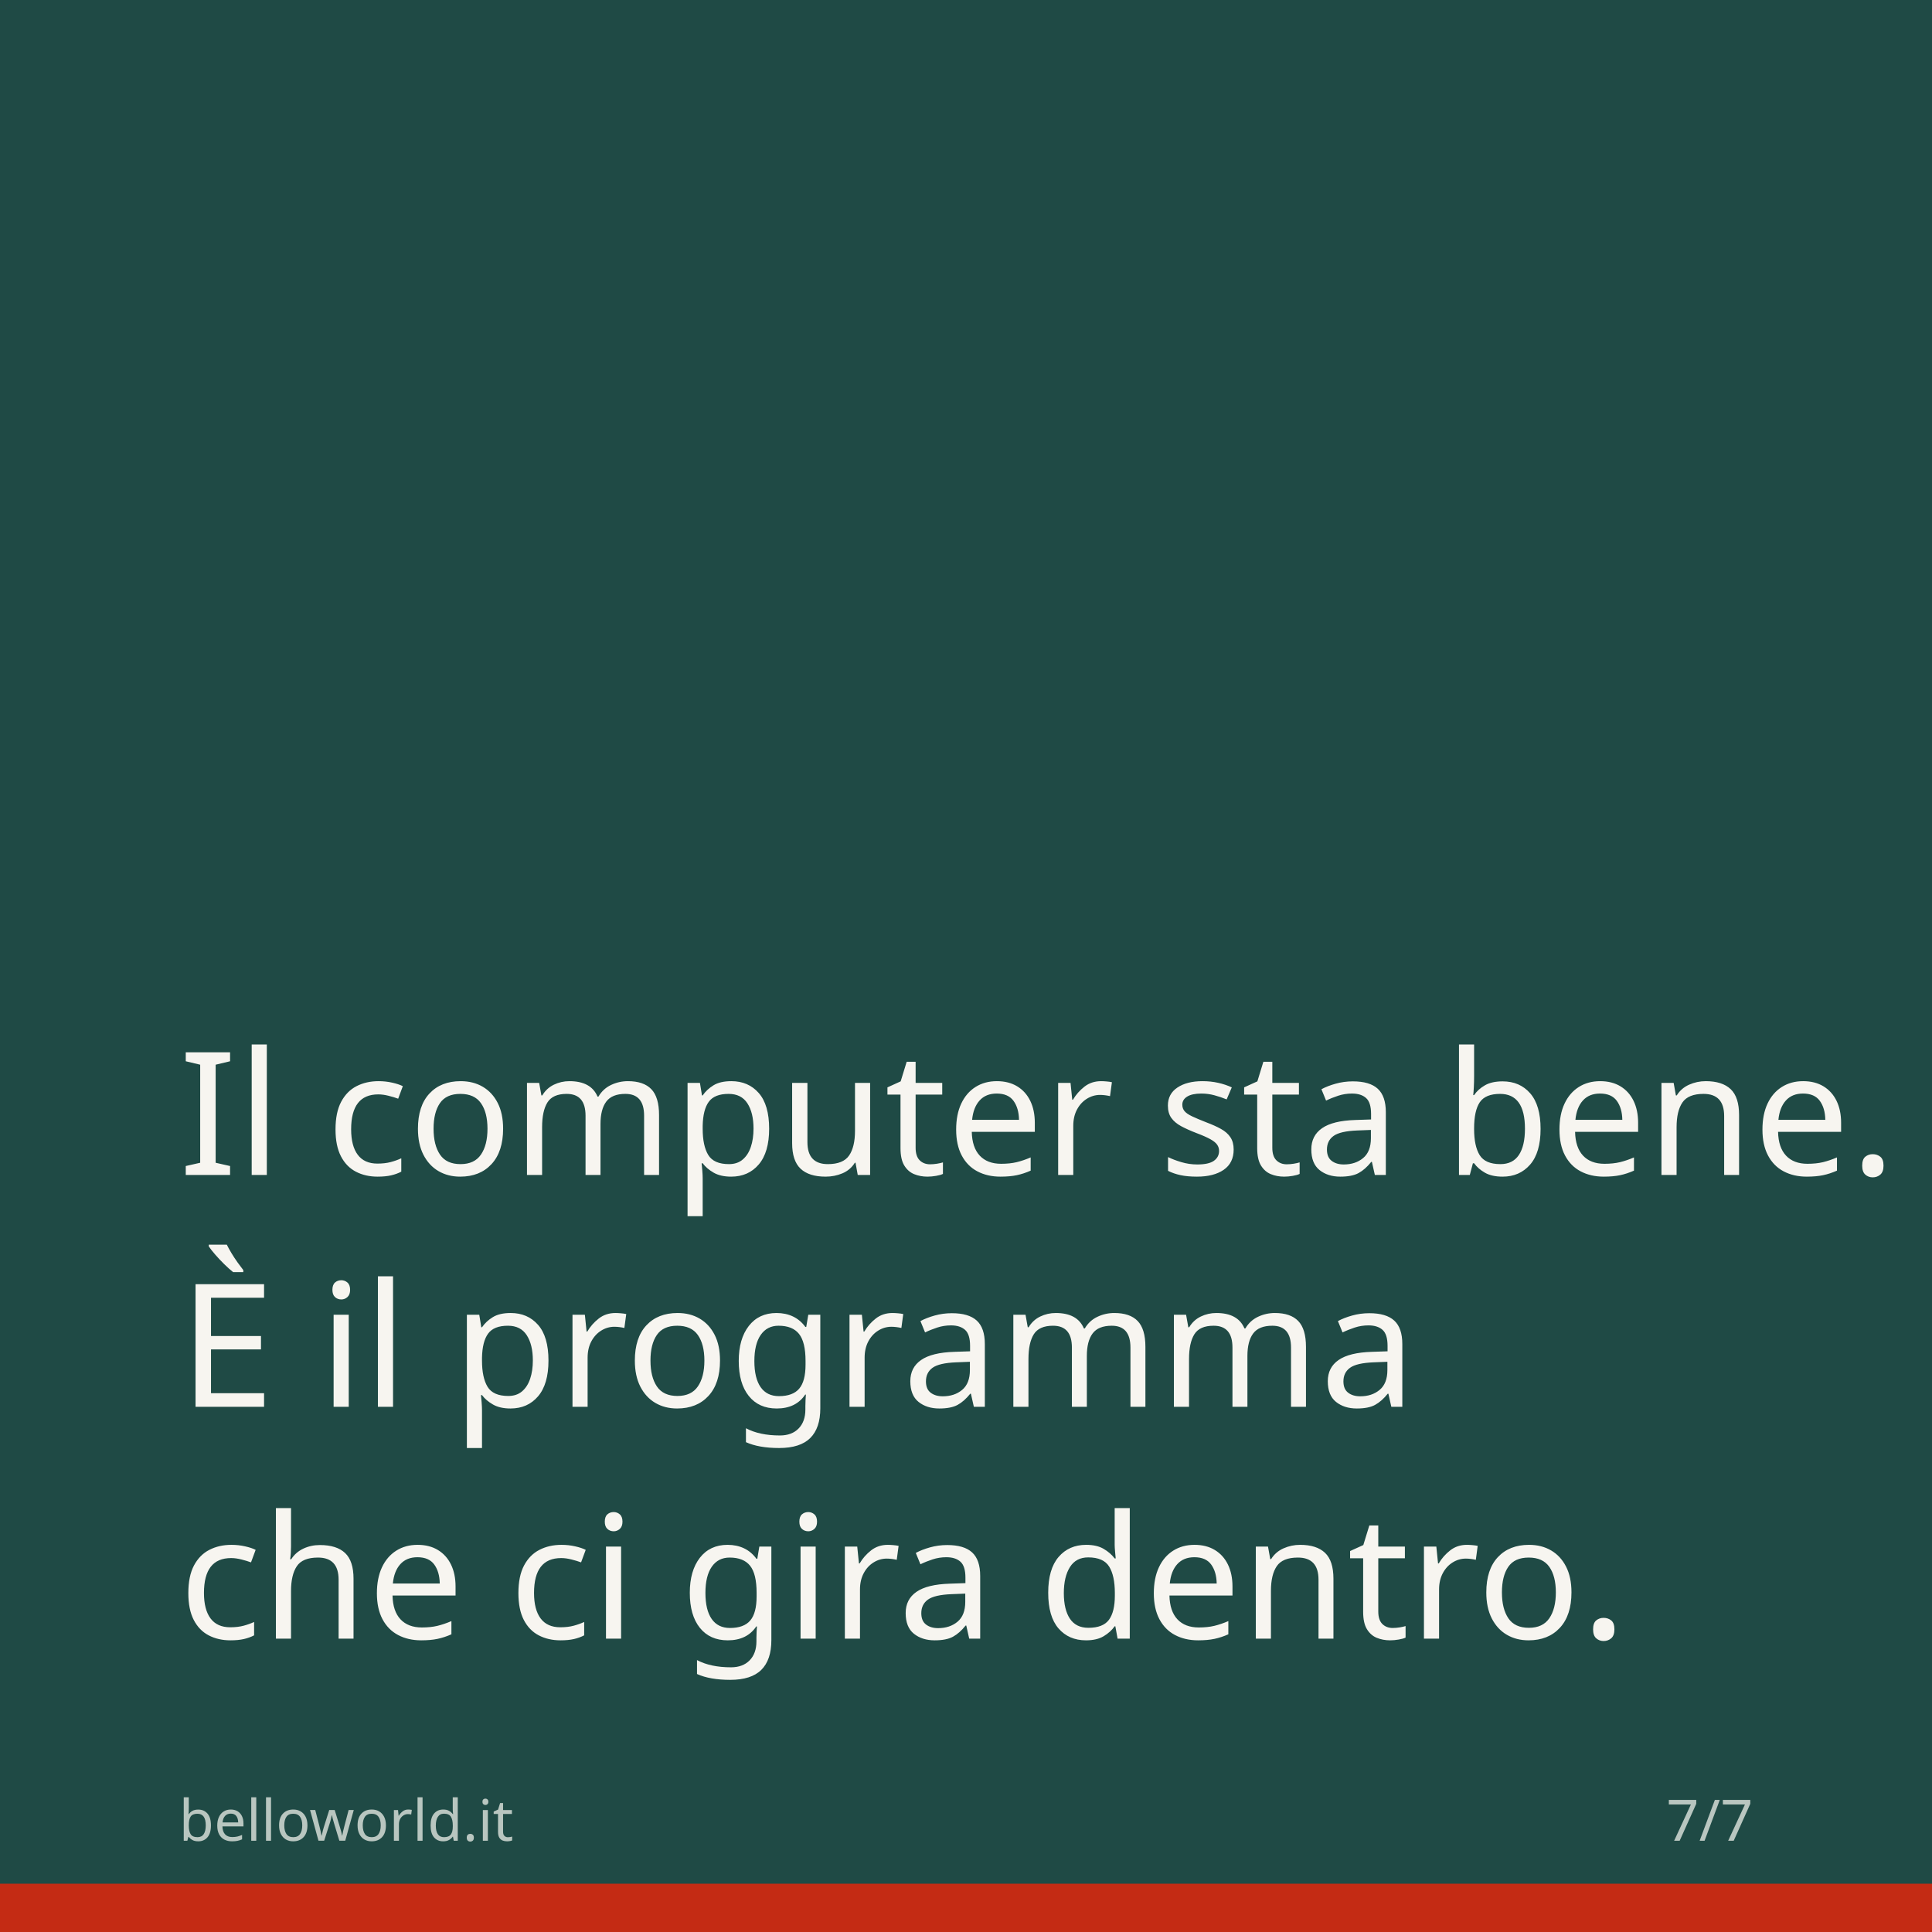
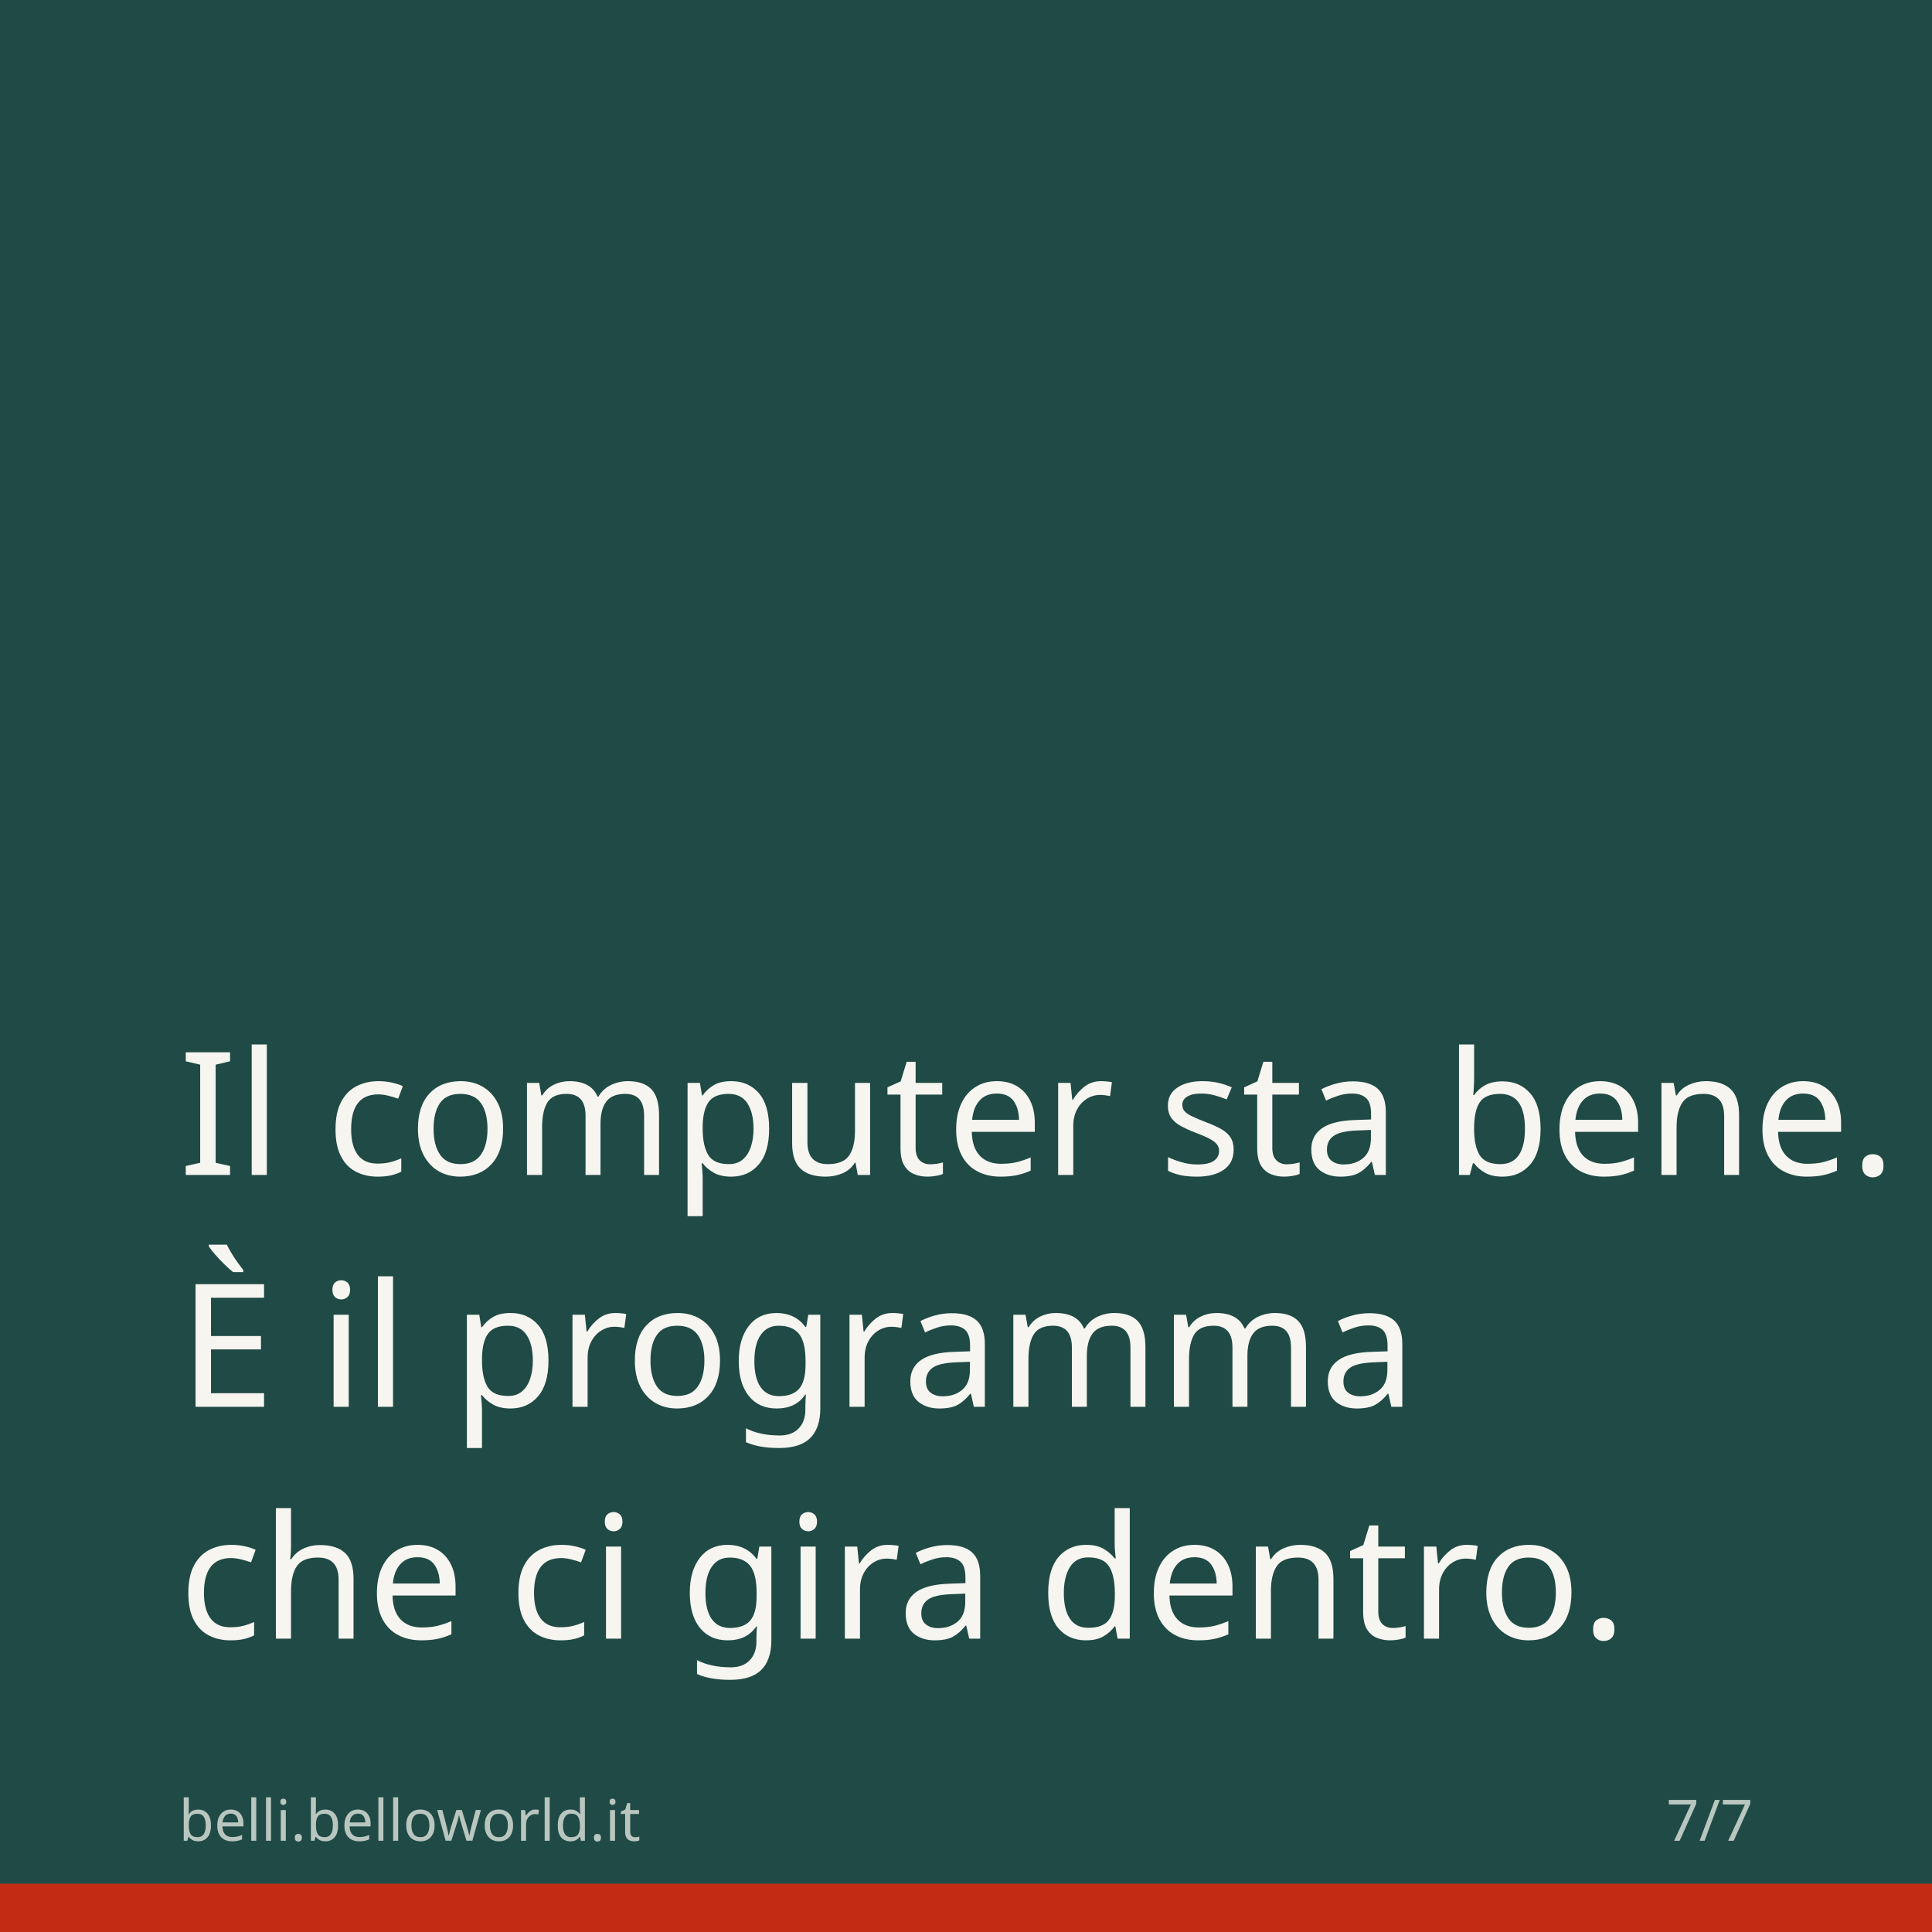
<svg xmlns="http://www.w3.org/2000/svg" width="1080" height="1080" viewBox="0 0 1080 1080">
  <rect width="1080" height="1080" fill="#1f4a45" />
  <rect y="1053" width="1080" height="27" fill="#c42b14" />
  <text x="100" y="656.8" font-family="IBM Plex Sans Condensed, IBM Plex Sans Cond, IBM Plex Sans" font-size="96" font-weight="500" fill="#f7f5f0">Il computer sta bene.</text>
  <text x="100" y="786.4" font-family="IBM Plex Sans Condensed, IBM Plex Sans Cond, IBM Plex Sans" font-size="96" font-weight="500" fill="#f7f5f0">È il programma</text>
  <text x="100" y="916" font-family="IBM Plex Sans Condensed, IBM Plex Sans Cond, IBM Plex Sans" font-size="96" font-weight="500" fill="#f7f5f0">che ci gira dentro.</text>
-   <text x="100" y="1029" font-family="IBM Plex Sans" font-size="32" font-weight="400" fill="#b9c6c0">belloworld.it</text>
+   <text x="100" y="1029" font-family="IBM Plex Sans" font-size="32" font-weight="400" fill="#b9c6c0">belli.belloworld.it</text>
  <text x="980" y="1029" font-family="IBM Plex Sans" font-size="32" font-weight="400" text-anchor="end" fill="#b9c6c0">7/7</text>
</svg>
